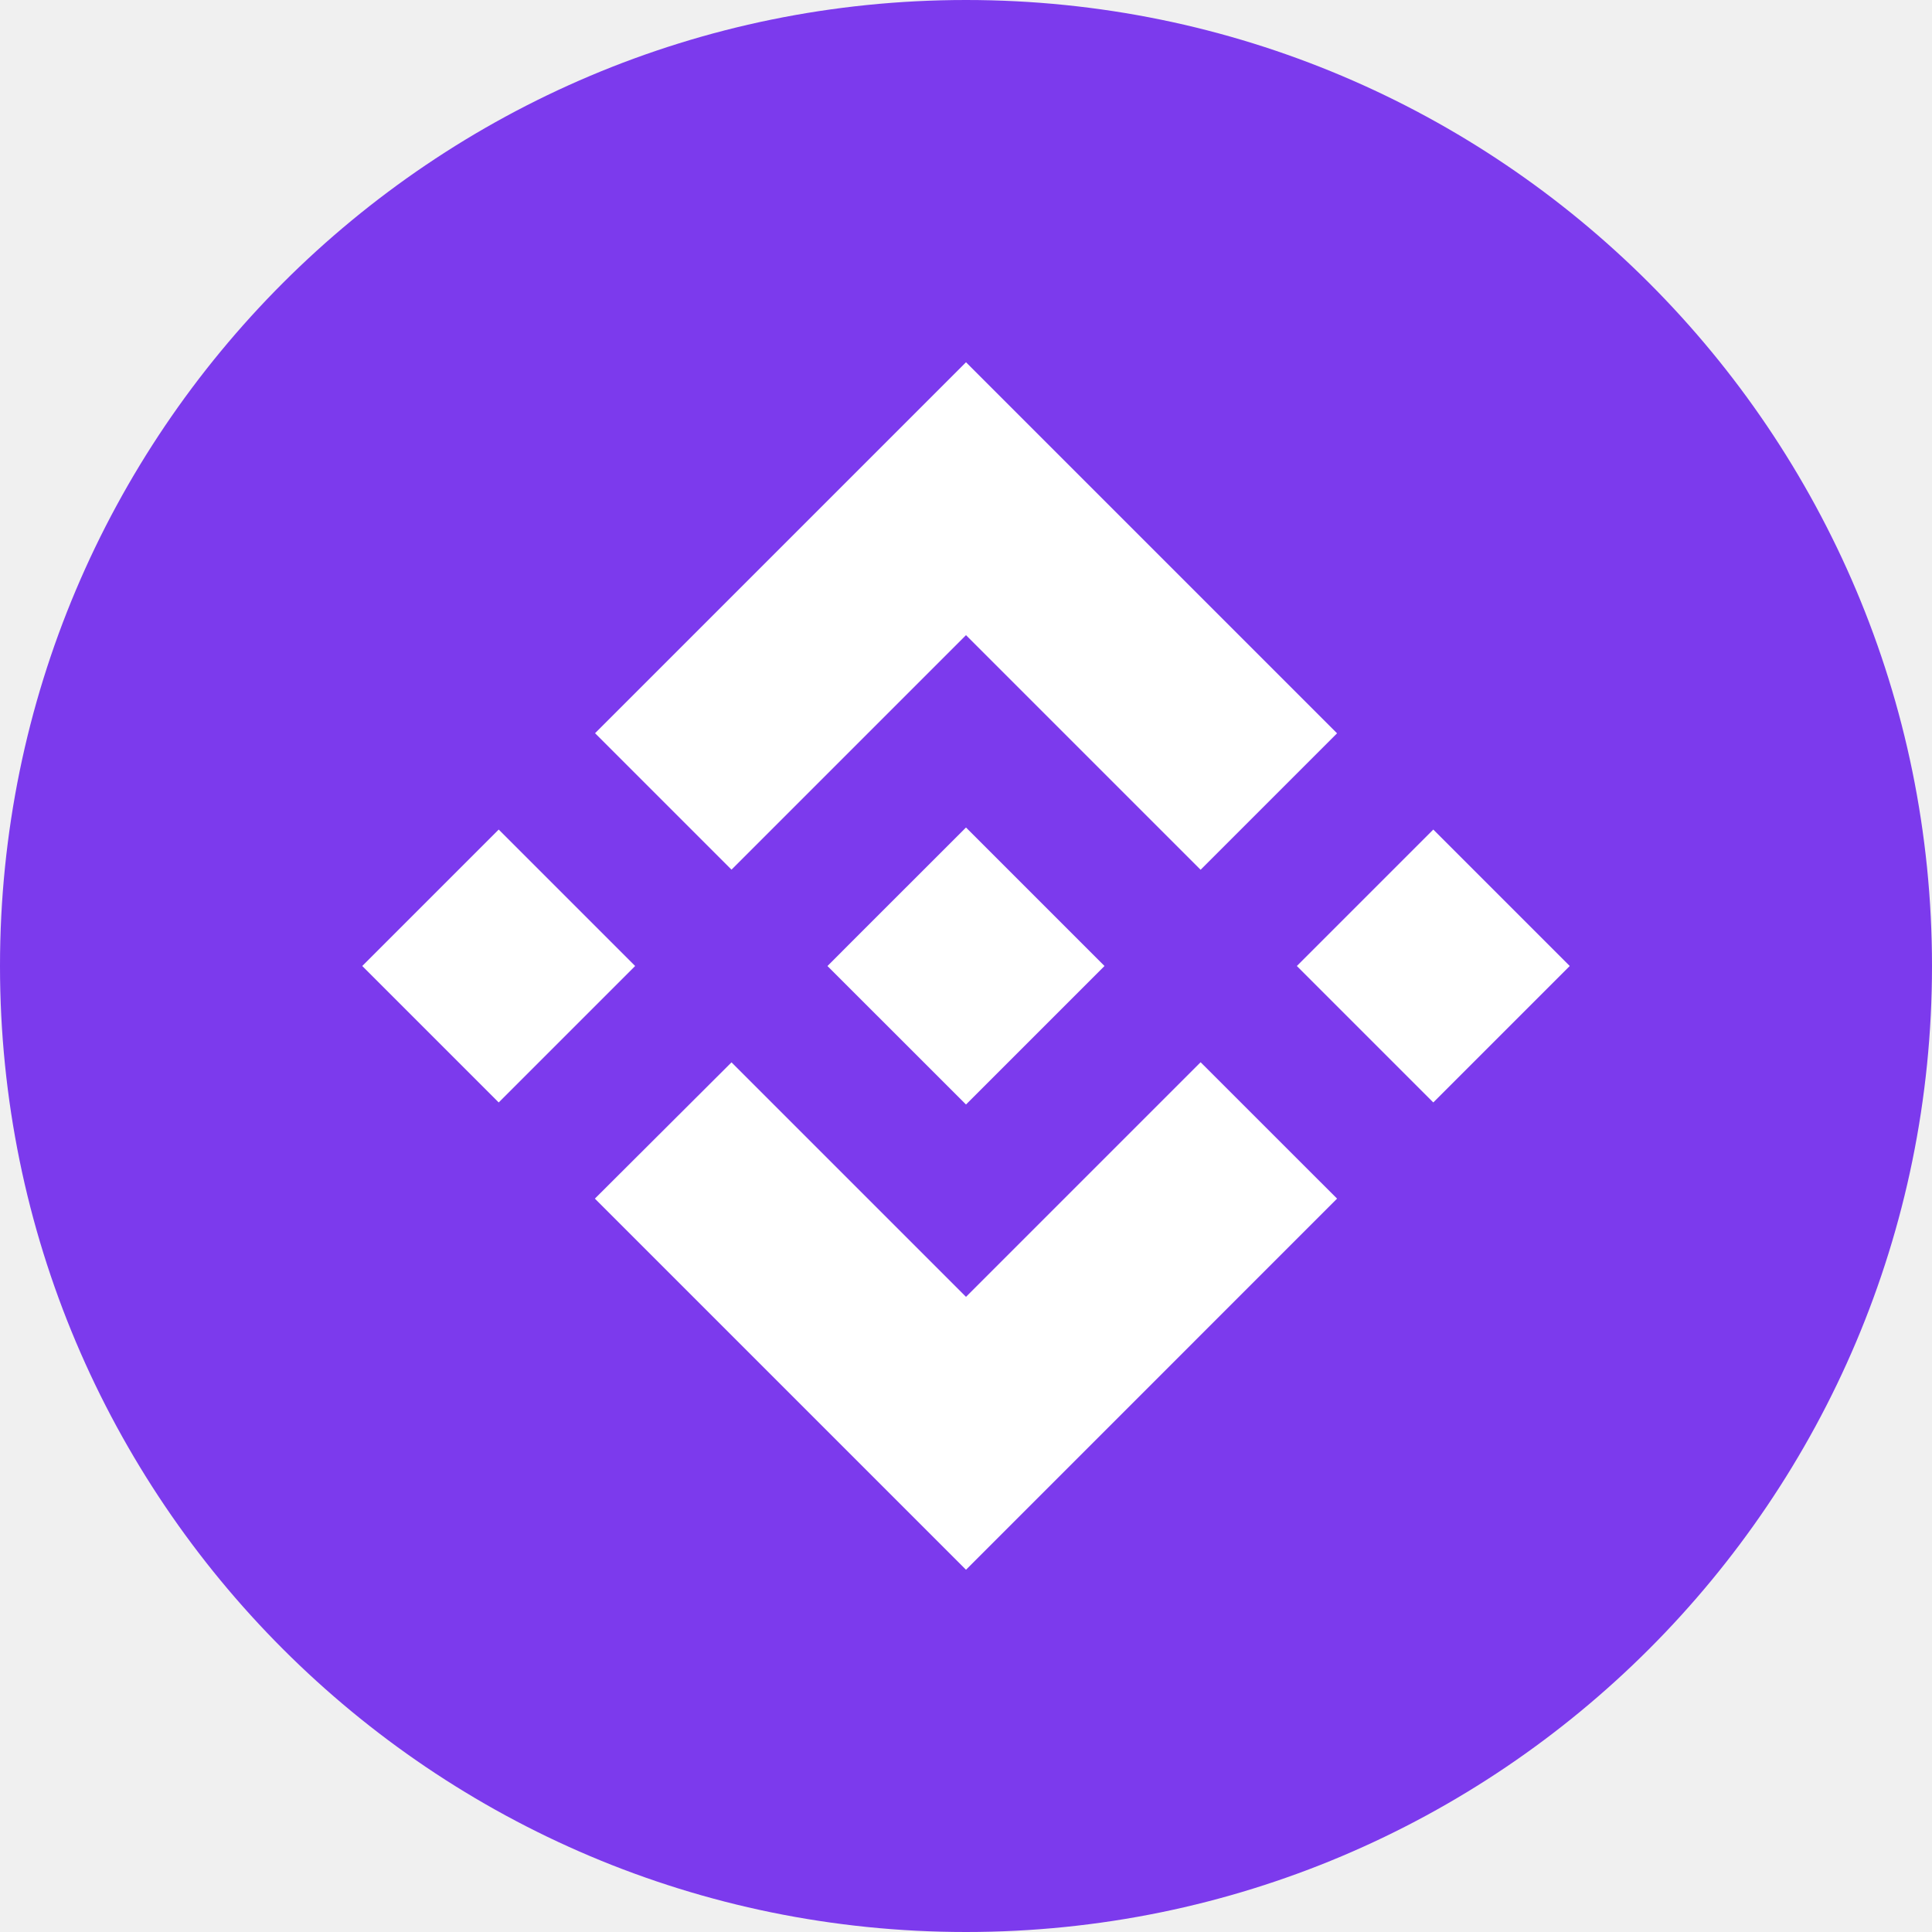
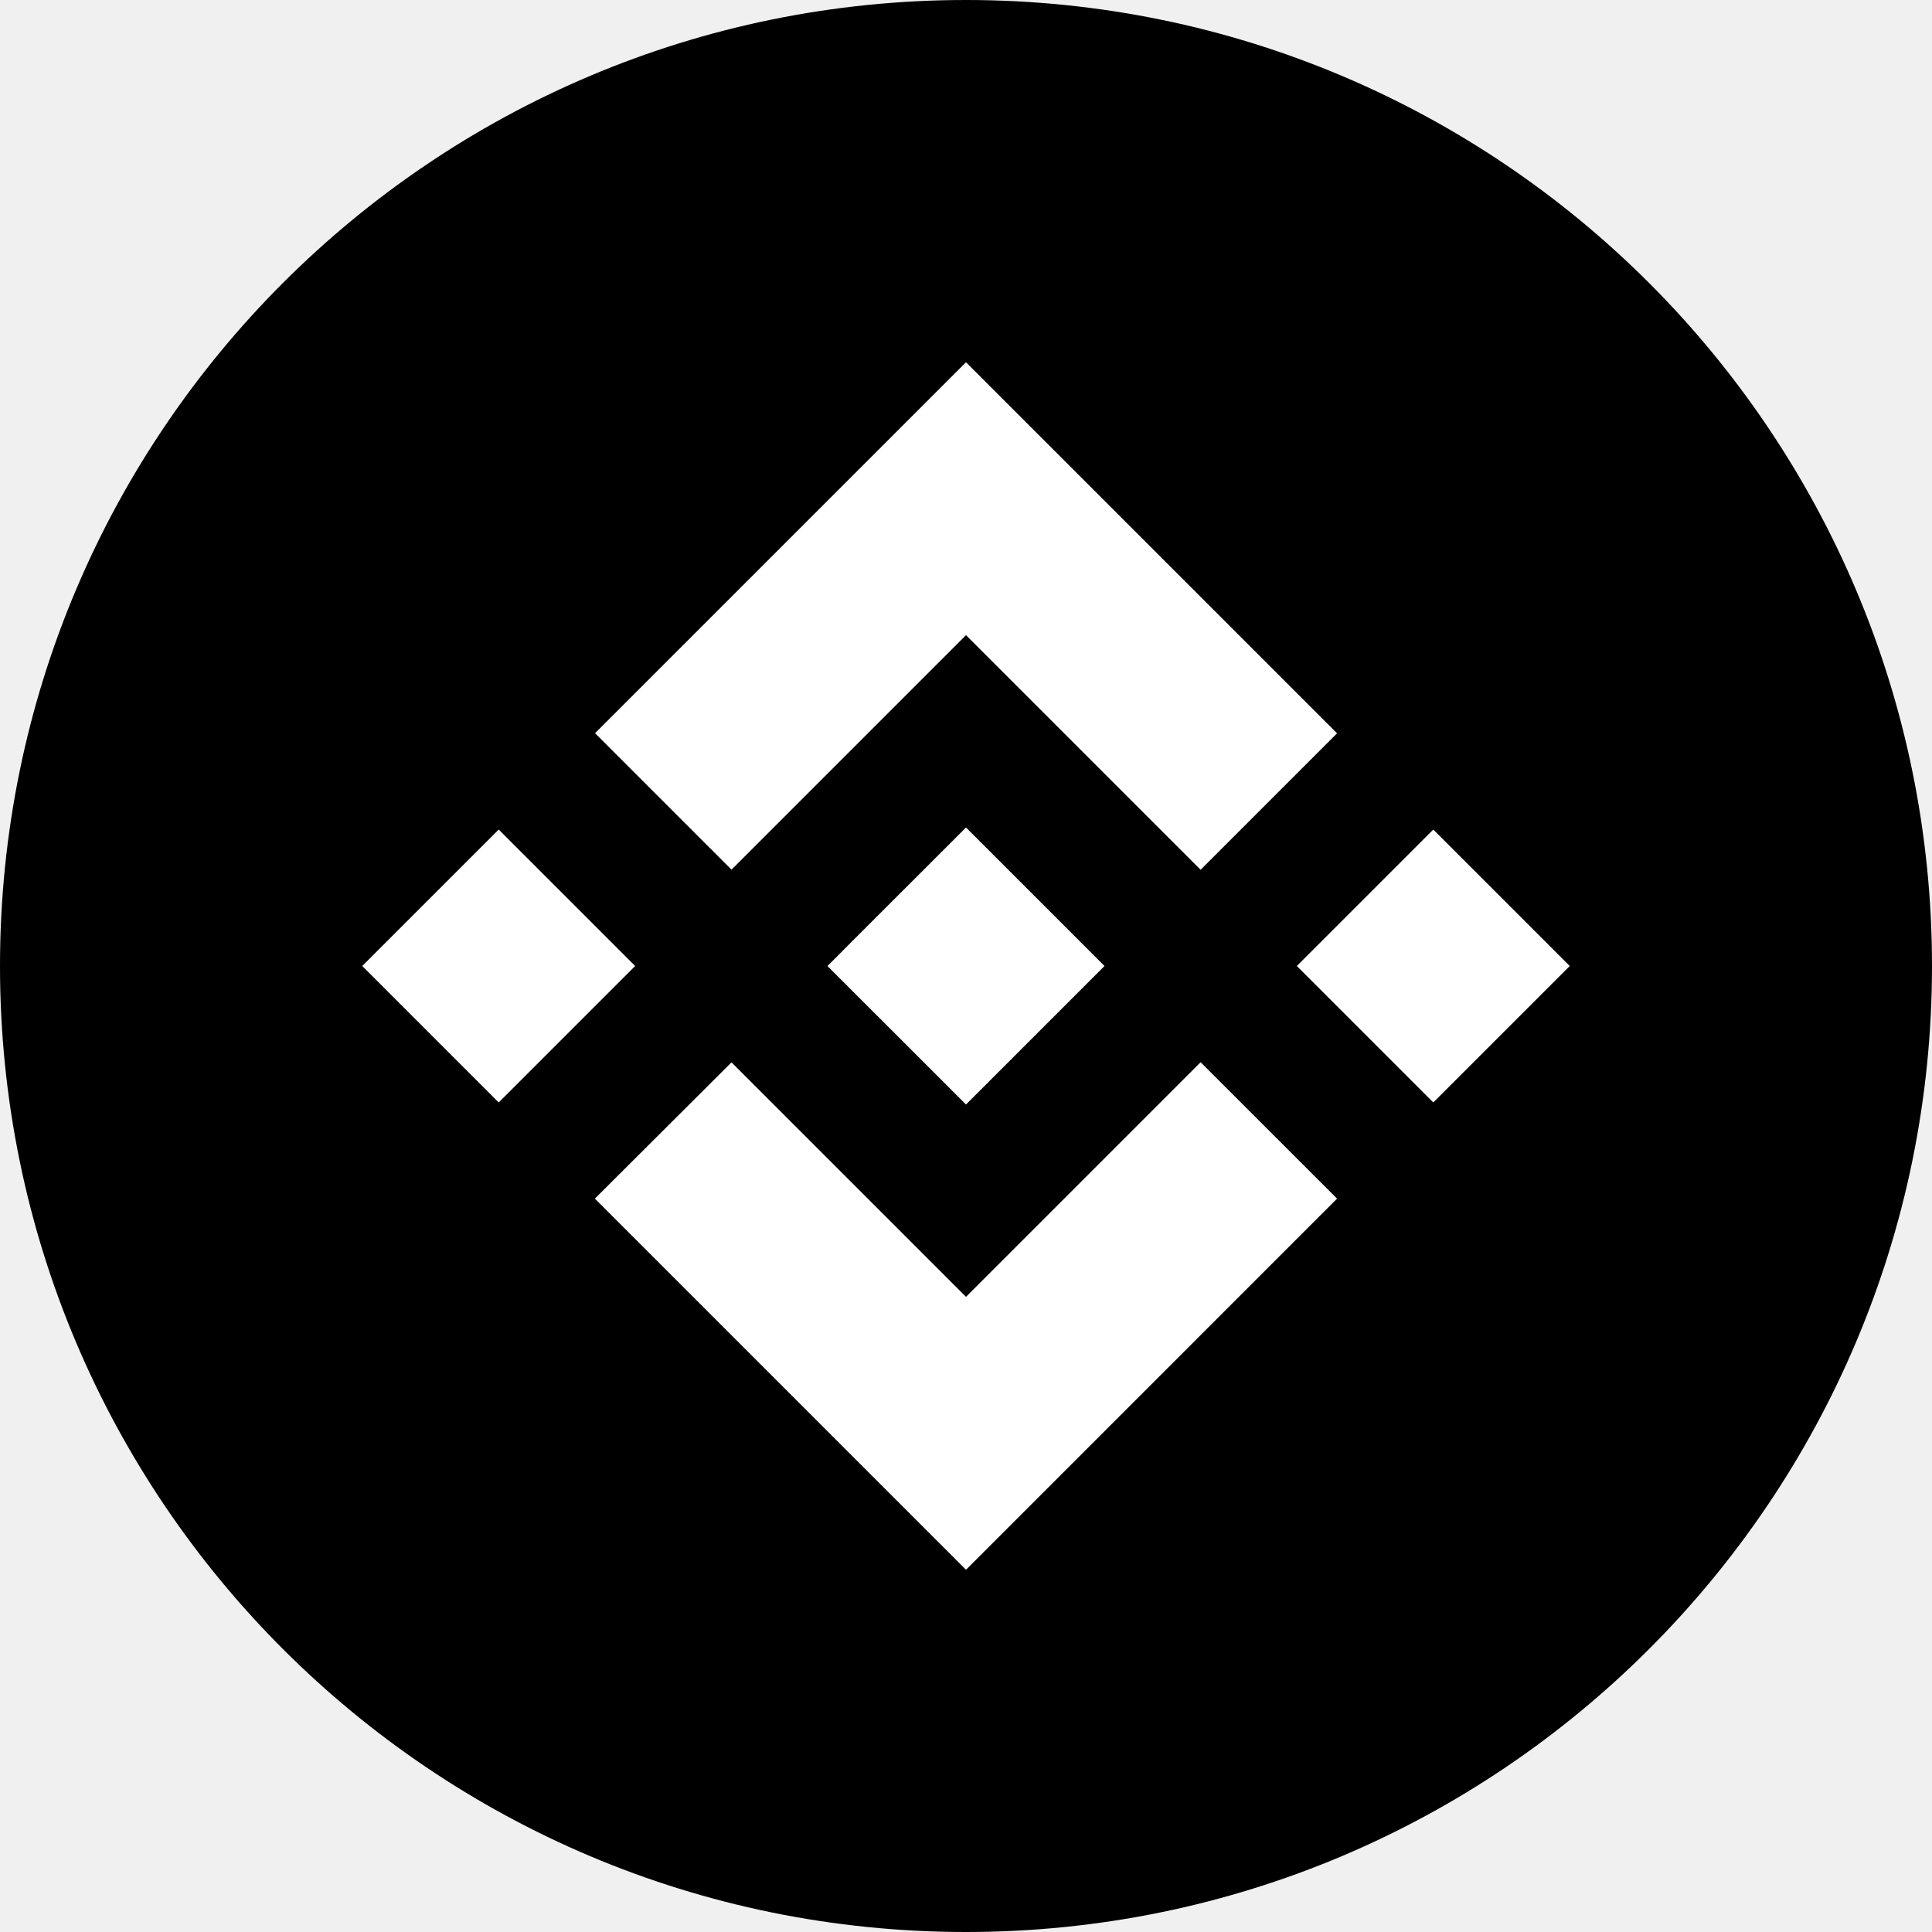
<svg xmlns="http://www.w3.org/2000/svg" viewBox="0 0 32 32" fill="#000000">
  <g id="SVGRepo_bgCarrier" stroke-width="0" />
  <g id="SVGRepo_tracerCarrier" stroke-linecap="round" stroke-linejoin="round" />
  <g id="SVGRepo_iconCarrier">
    <g fill="none">
-       <circle cx="16" cy="16" r="16" fill="#7c3aed" />
+       <circle cx="16" cy="16" r="16" fill="currentColor" />
      <path fill="#FFF" d="M12.116 14.404L16 10.52l3.886 3.886 2.26-2.26L16 6l-6.144 6.144 2.26 2.26zM6 16l2.26-2.26L10.52 16l-2.26 2.26L6 16zm6.116 1.596L16 21.48l3.886-3.886 2.26 2.259L16 26l-6.144-6.144-.003-.003 2.263-2.257zM21.48 16l2.26-2.26L26 16l-2.26 2.26L21.48 16zm-3.188-.002h.002V16L16 18.294l-2.291-2.29-.004-.004.004-.003.401-.402.195-.195L16 13.706l2.293 2.293z" />
    </g>
  </g>
</svg>
